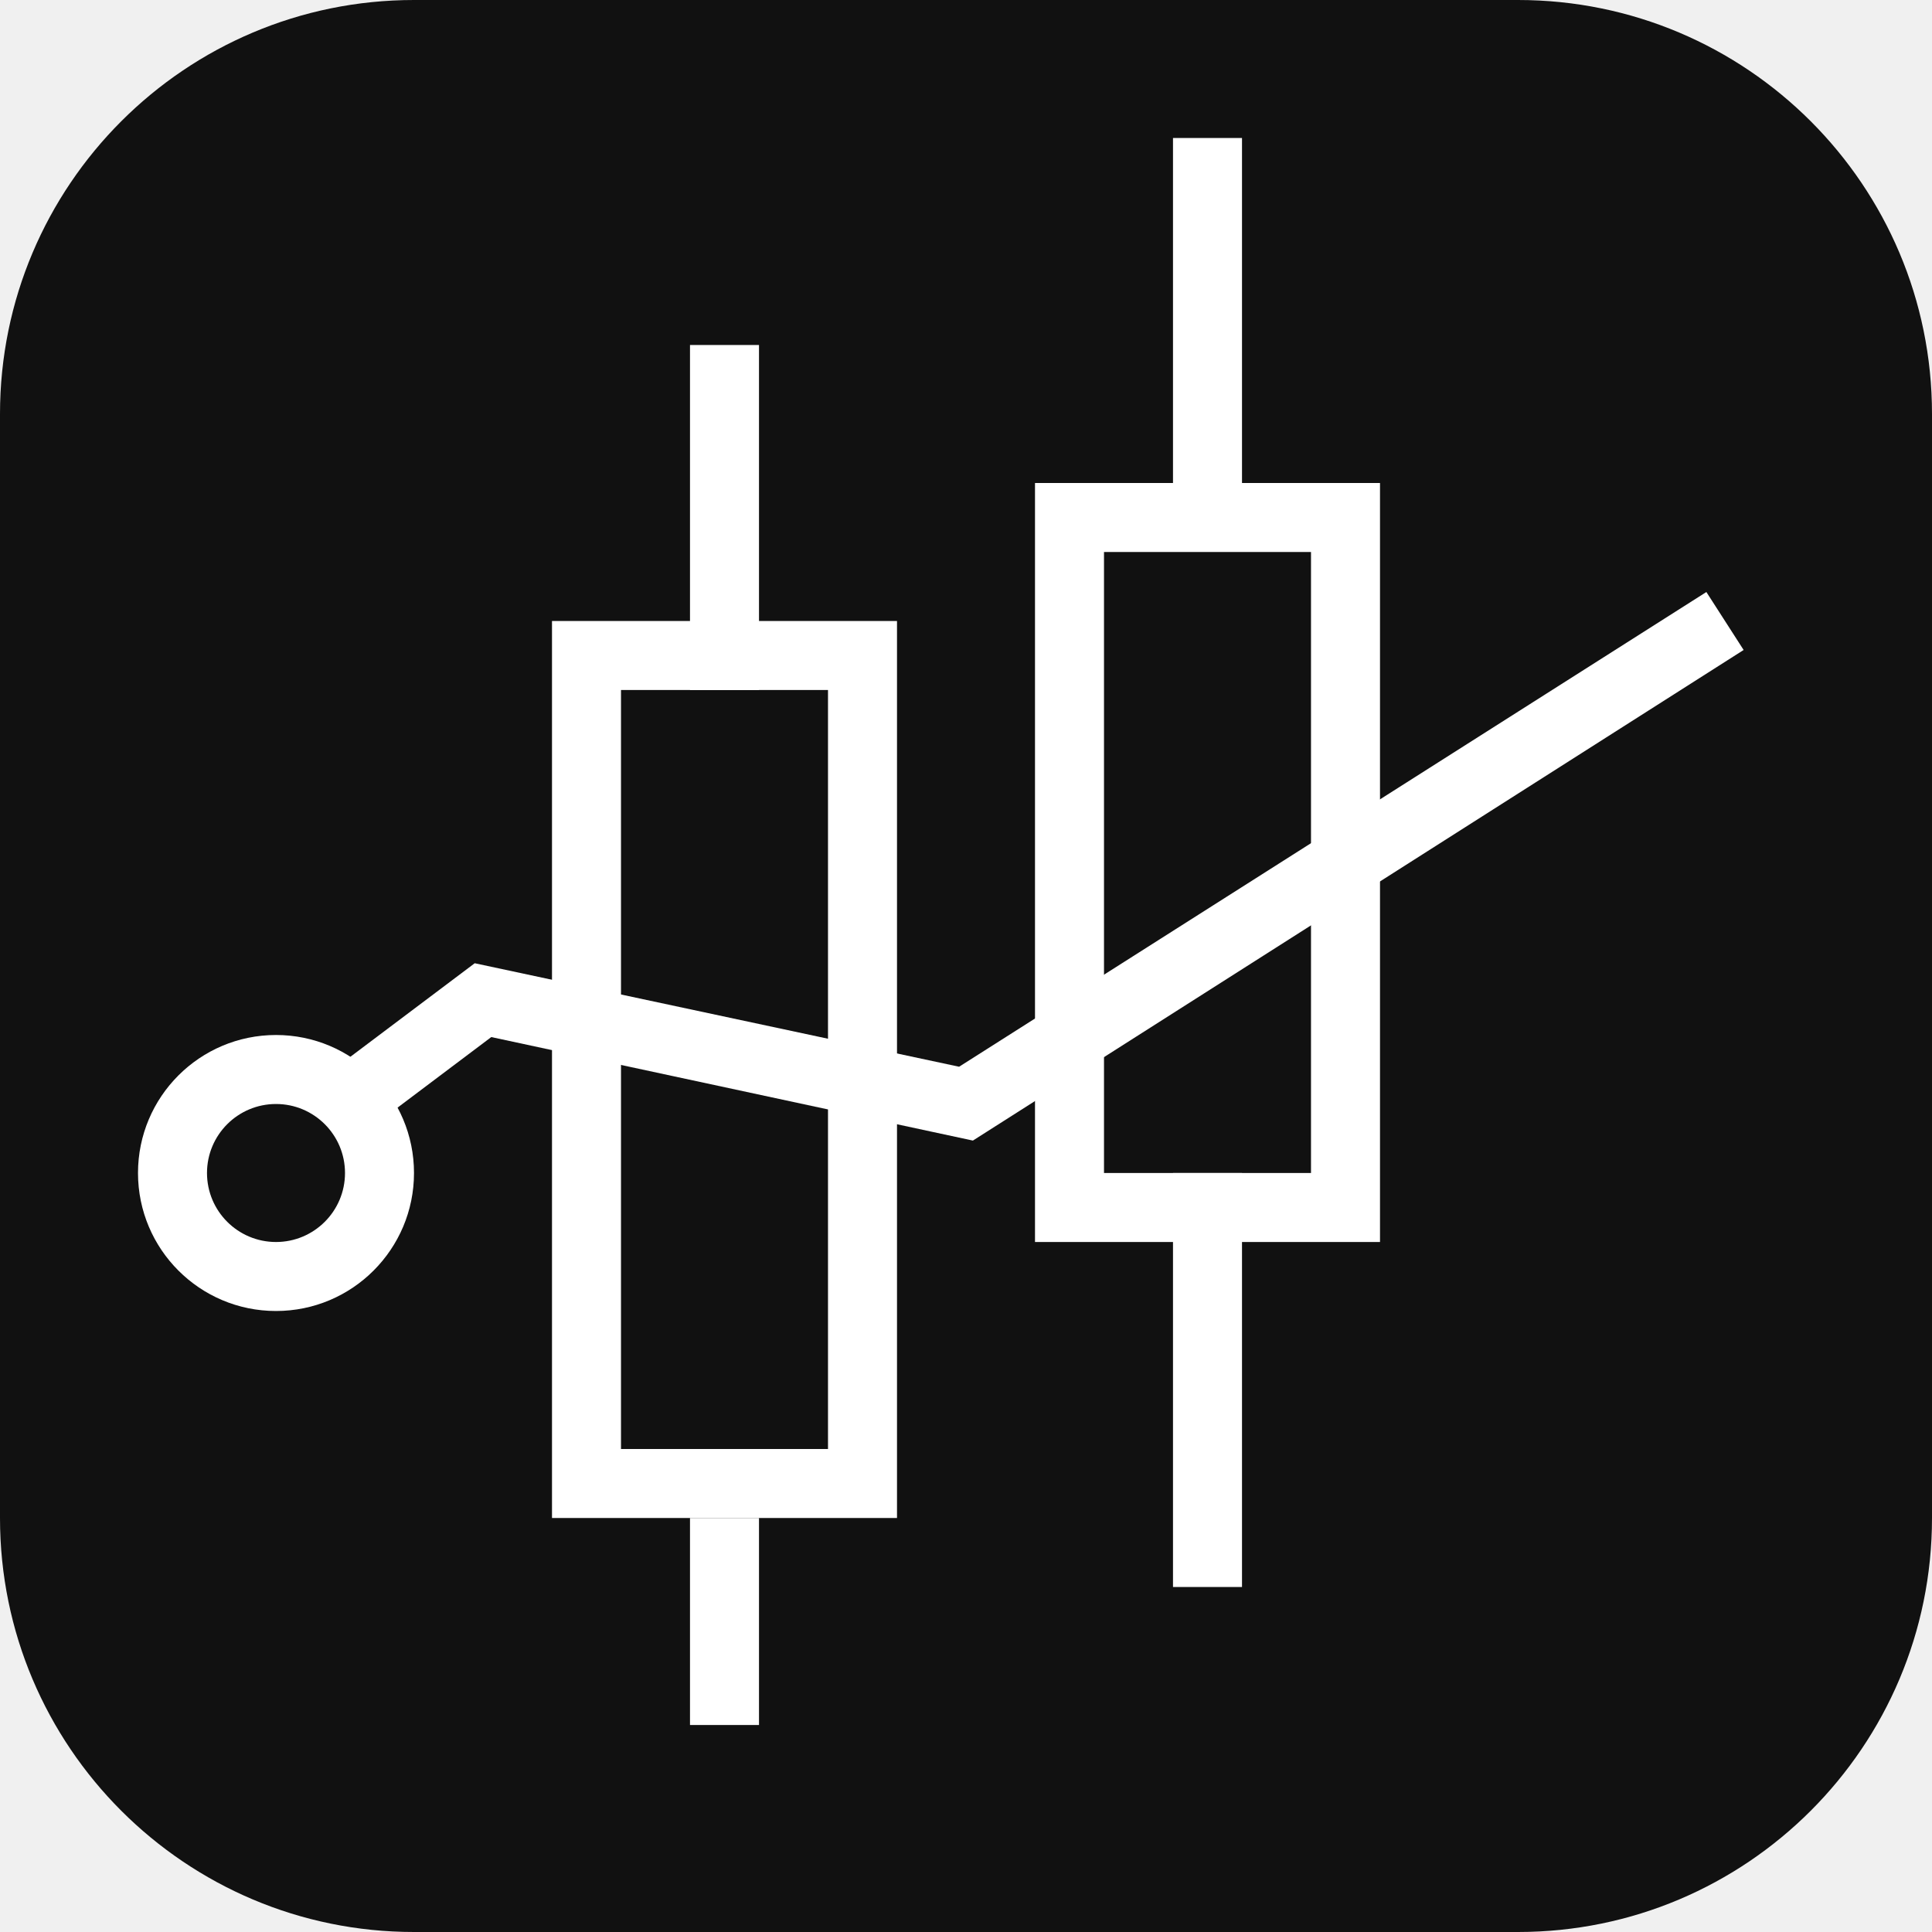
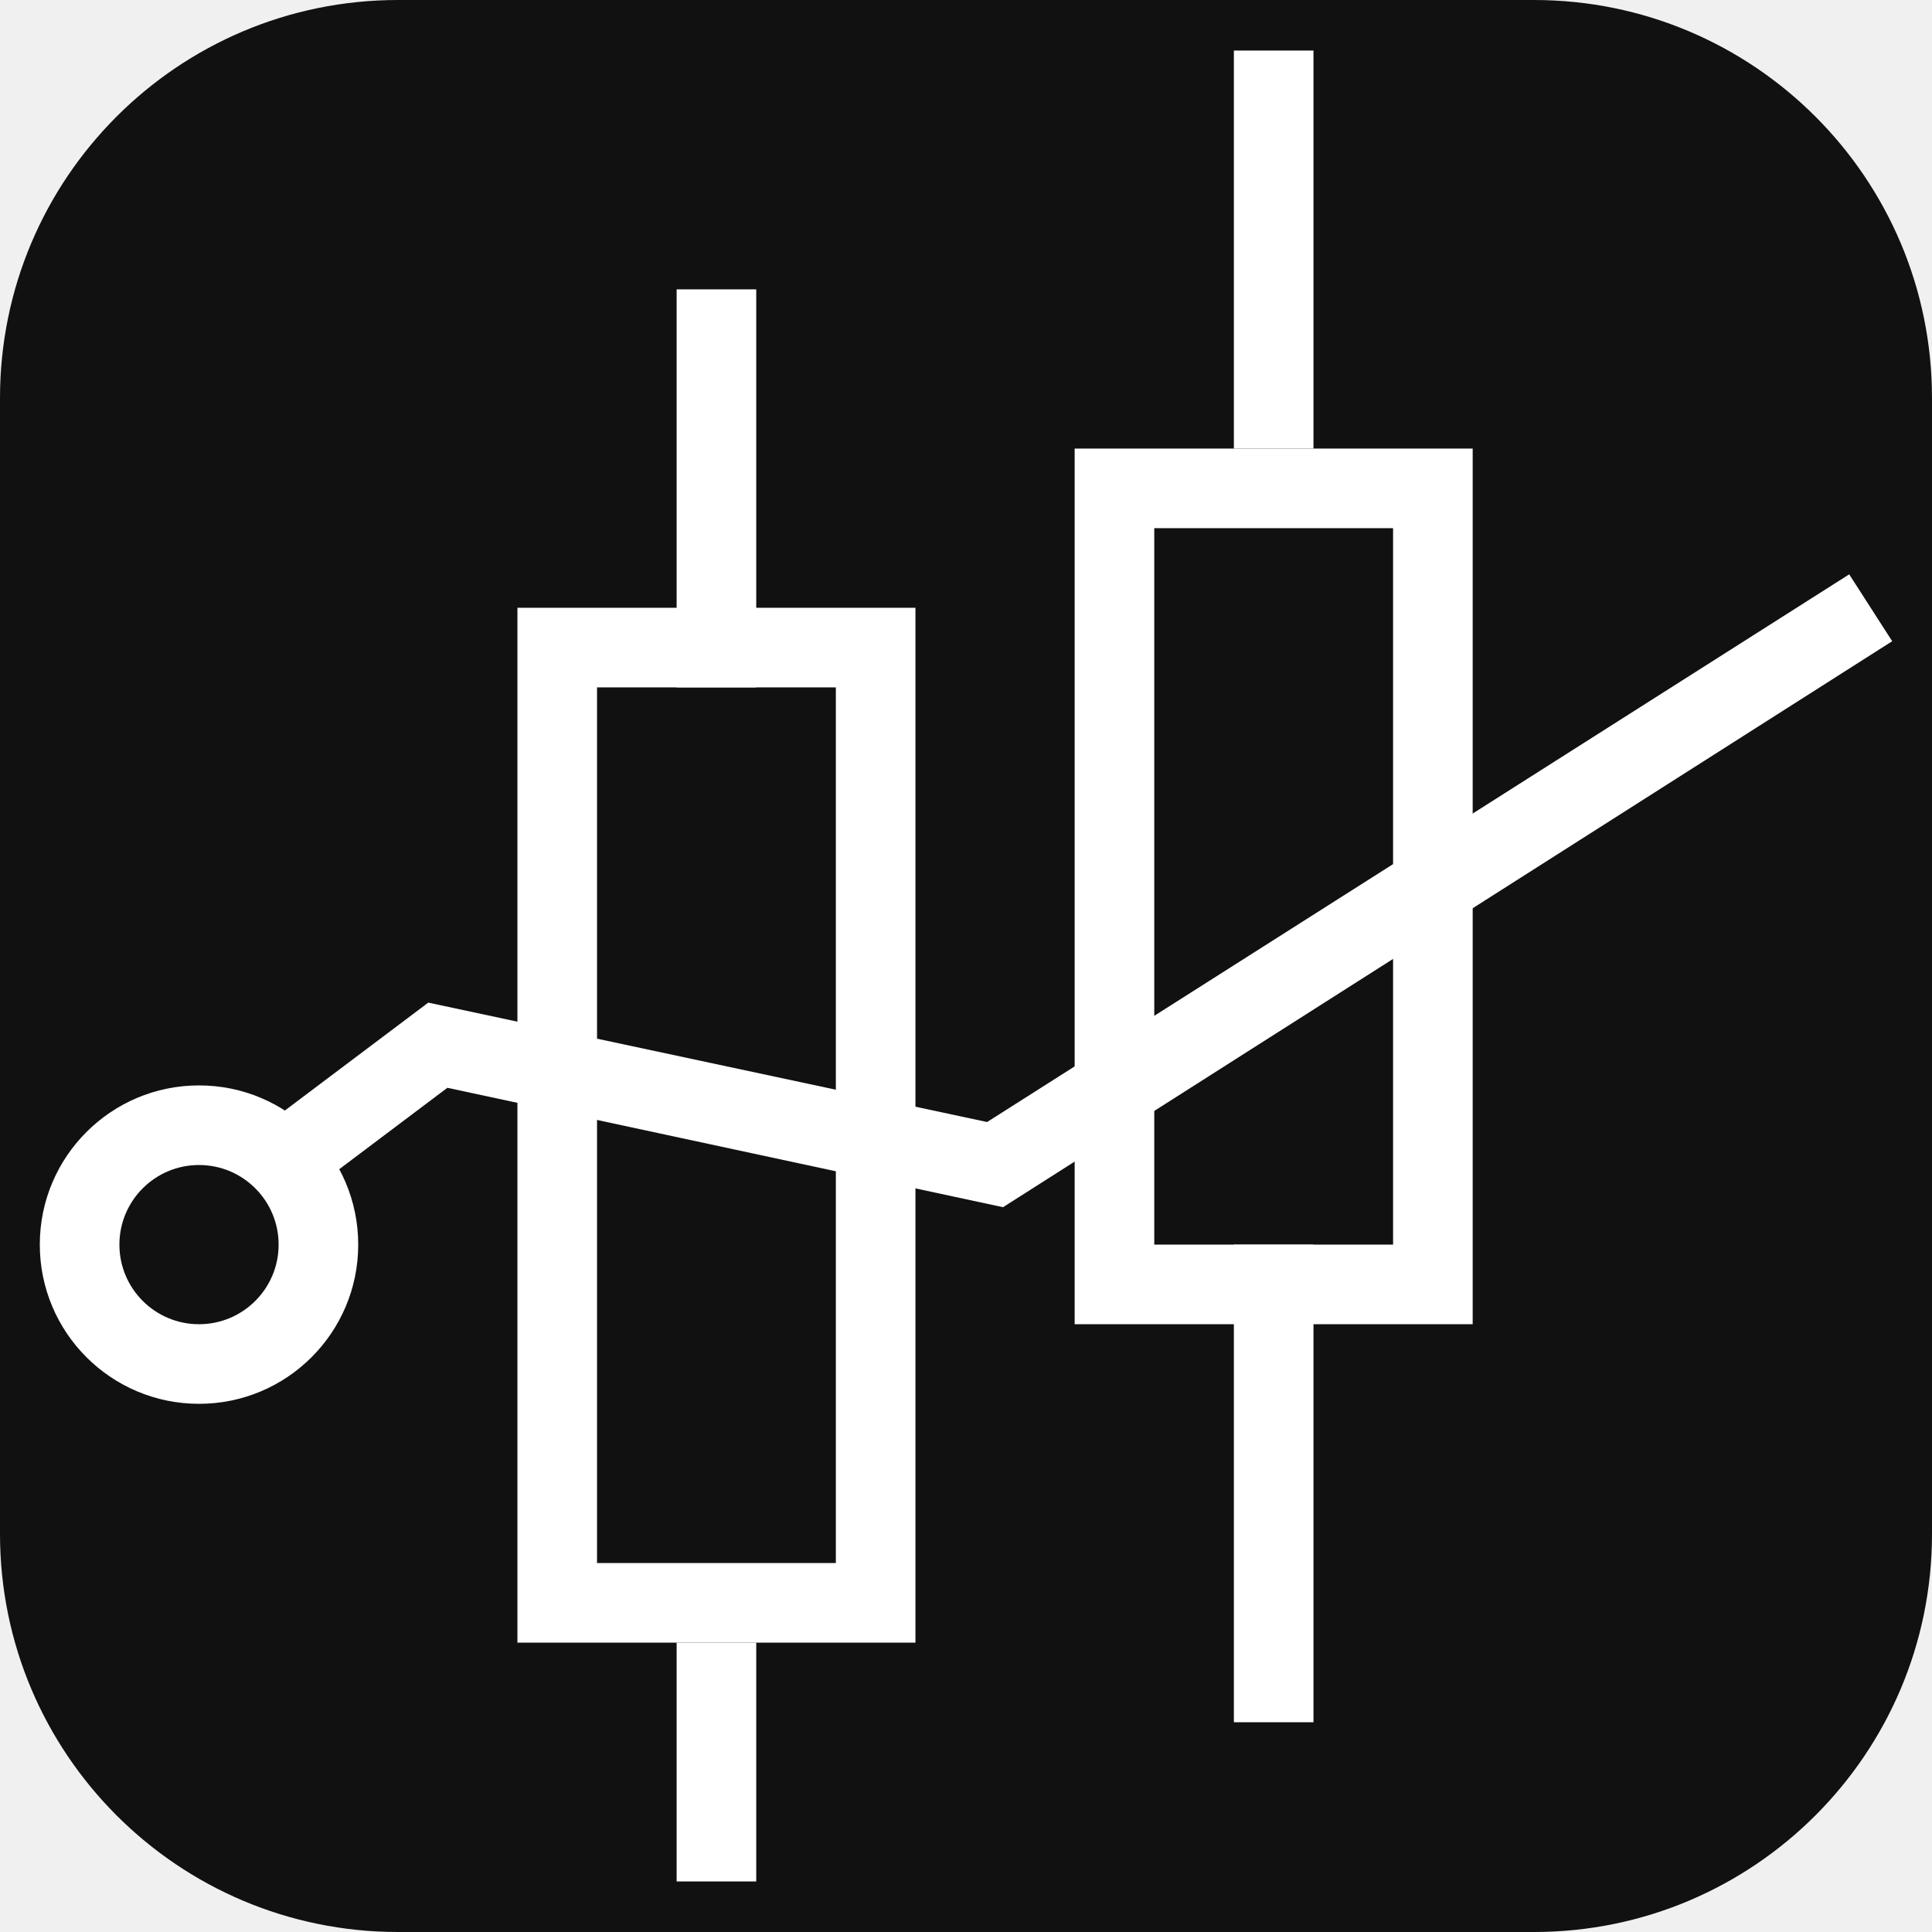
- <svg xmlns="http://www.w3.org/2000/svg" viewBox="0 0 28 28" width="28" height="28" fill="none">
-   <rect width="28" height="28" rx="6" fill="#111111" />
+ <svg xmlns="http://www.w3.org/2000/svg" viewBox="1.5 1.365 24.27 24.27" width="28" height="28" fill="none">
+   <rect x="1.5" y="1.365" width="24.27" height="24.27" rx="5" fill="#111111" />
  <g fill="#ffffff">
    <path d="M17 17h1v6h-1v-6zM17 2h1v5h-1V2z" />
    <path d="M16 17h3V8h-3v9zM15 7h5v11h-5V7zM10 5h1v5h-1V5zM10 22h1v3h-1v-3z" />
    <path d="M9 21h3V10H9v11zM8 9h5v13H8V9z" />
    <path fill-rule="evenodd" clip-rule="evenodd" d="M25.27 9.42L14.1 16.53l-6.98-1.5L5.3 16.4l-.6-.8 2.18-1.64 7.02 1.5 10.83-6.88.54.84z" />
    <path fill-rule="evenodd" clip-rule="evenodd" d="M4 18a1 1 0 1 0 0-2 1 1 0 0 0 0 2zm0 1a2 2 0 1 0 0-4 2 2 0 0 0 0 4z" />
  </g>
</svg>
